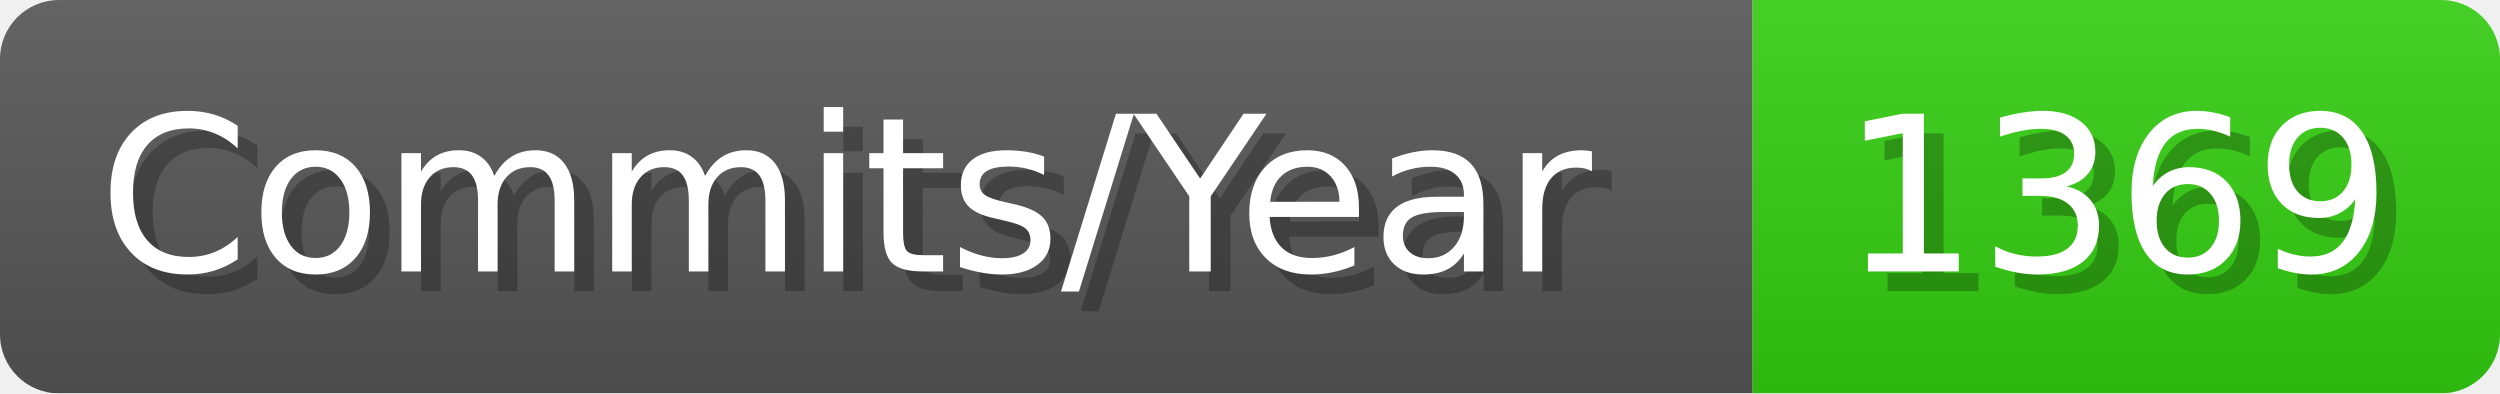
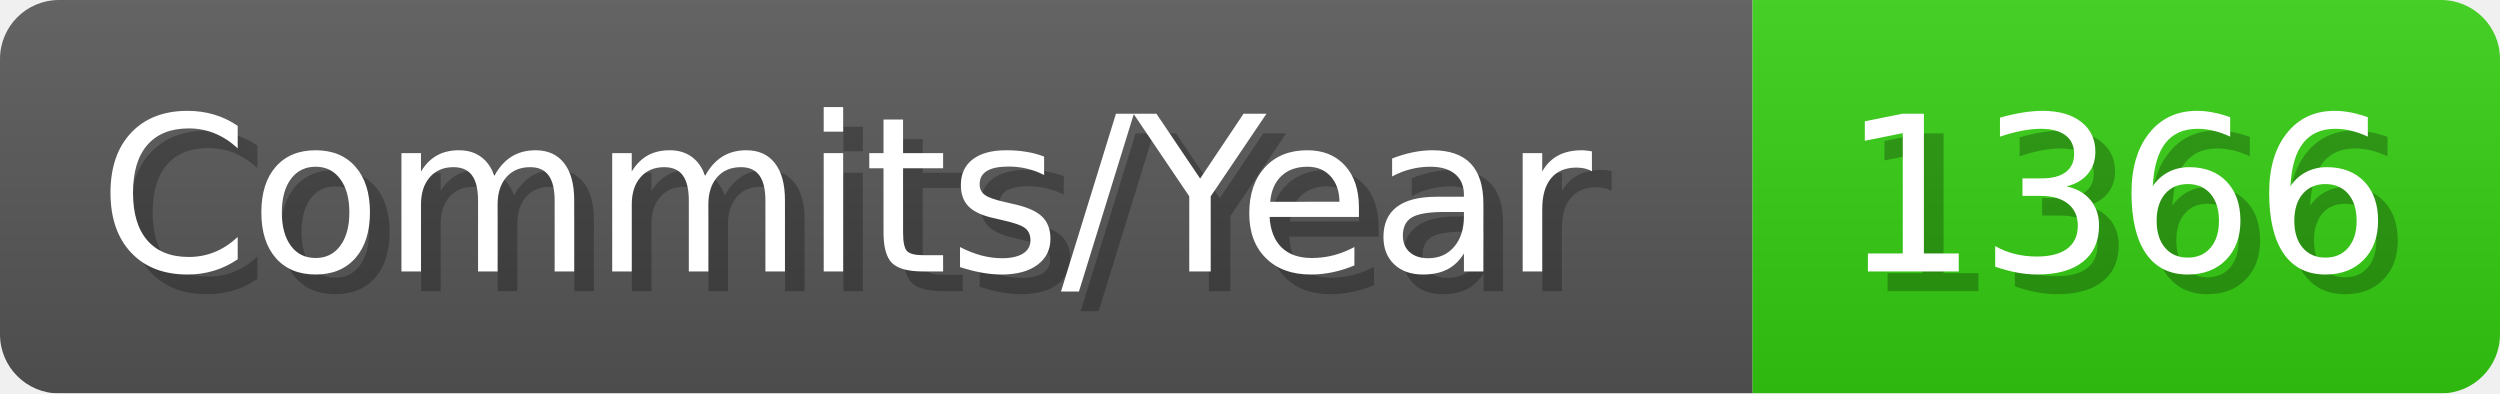
- <svg xmlns="http://www.w3.org/2000/svg" width="127.1" height="20" viewBox="0 0 1271 200" role="img" aria-label="Commits/Year: 1369">
+ <svg xmlns="http://www.w3.org/2000/svg" width="127.1" height="20" viewBox="0 0 1271 200" role="img" aria-label="Commits/Year: 1366">
  <linearGradient id="aUPdi" x2="0" y2="100%">
    <stop offset="0" stop-opacity=".1" stop-color="#EEE" />
    <stop offset="1" stop-opacity=".1" />
  </linearGradient>
  <mask id="WfAiQ">
    <rect width="1271" height="200" rx="30" fill="#FFF" />
  </mask>
  <g mask="url(#WfAiQ)">
    <rect width="891" height="200" fill="#555" />
    <rect width="380" height="200" fill="#3C1" x="891" />
    <rect width="1271" height="200" fill="url(#aUPdi)" />
  </g>
  <g aria-hidden="true" fill="#fff" text-anchor="start" font-family="Verdana,DejaVu Sans,sans-serif" font-size="110">
    <text x="60" y="148" textLength="791" fill="#000" opacity="0.25">Commits/Year</text>
    <text x="50" y="138" textLength="791">Commits/Year</text>
-     <text x="946" y="148" textLength="280" fill="#000" opacity="0.25">1369</text>
-     <text x="936" y="138" textLength="280">1369</text>
+     <text x="946" y="148" textLength="280" fill="#000" opacity="0.25">1366</text>
+     <text x="936" y="138" textLength="280">1366</text>
  </g>
</svg>
